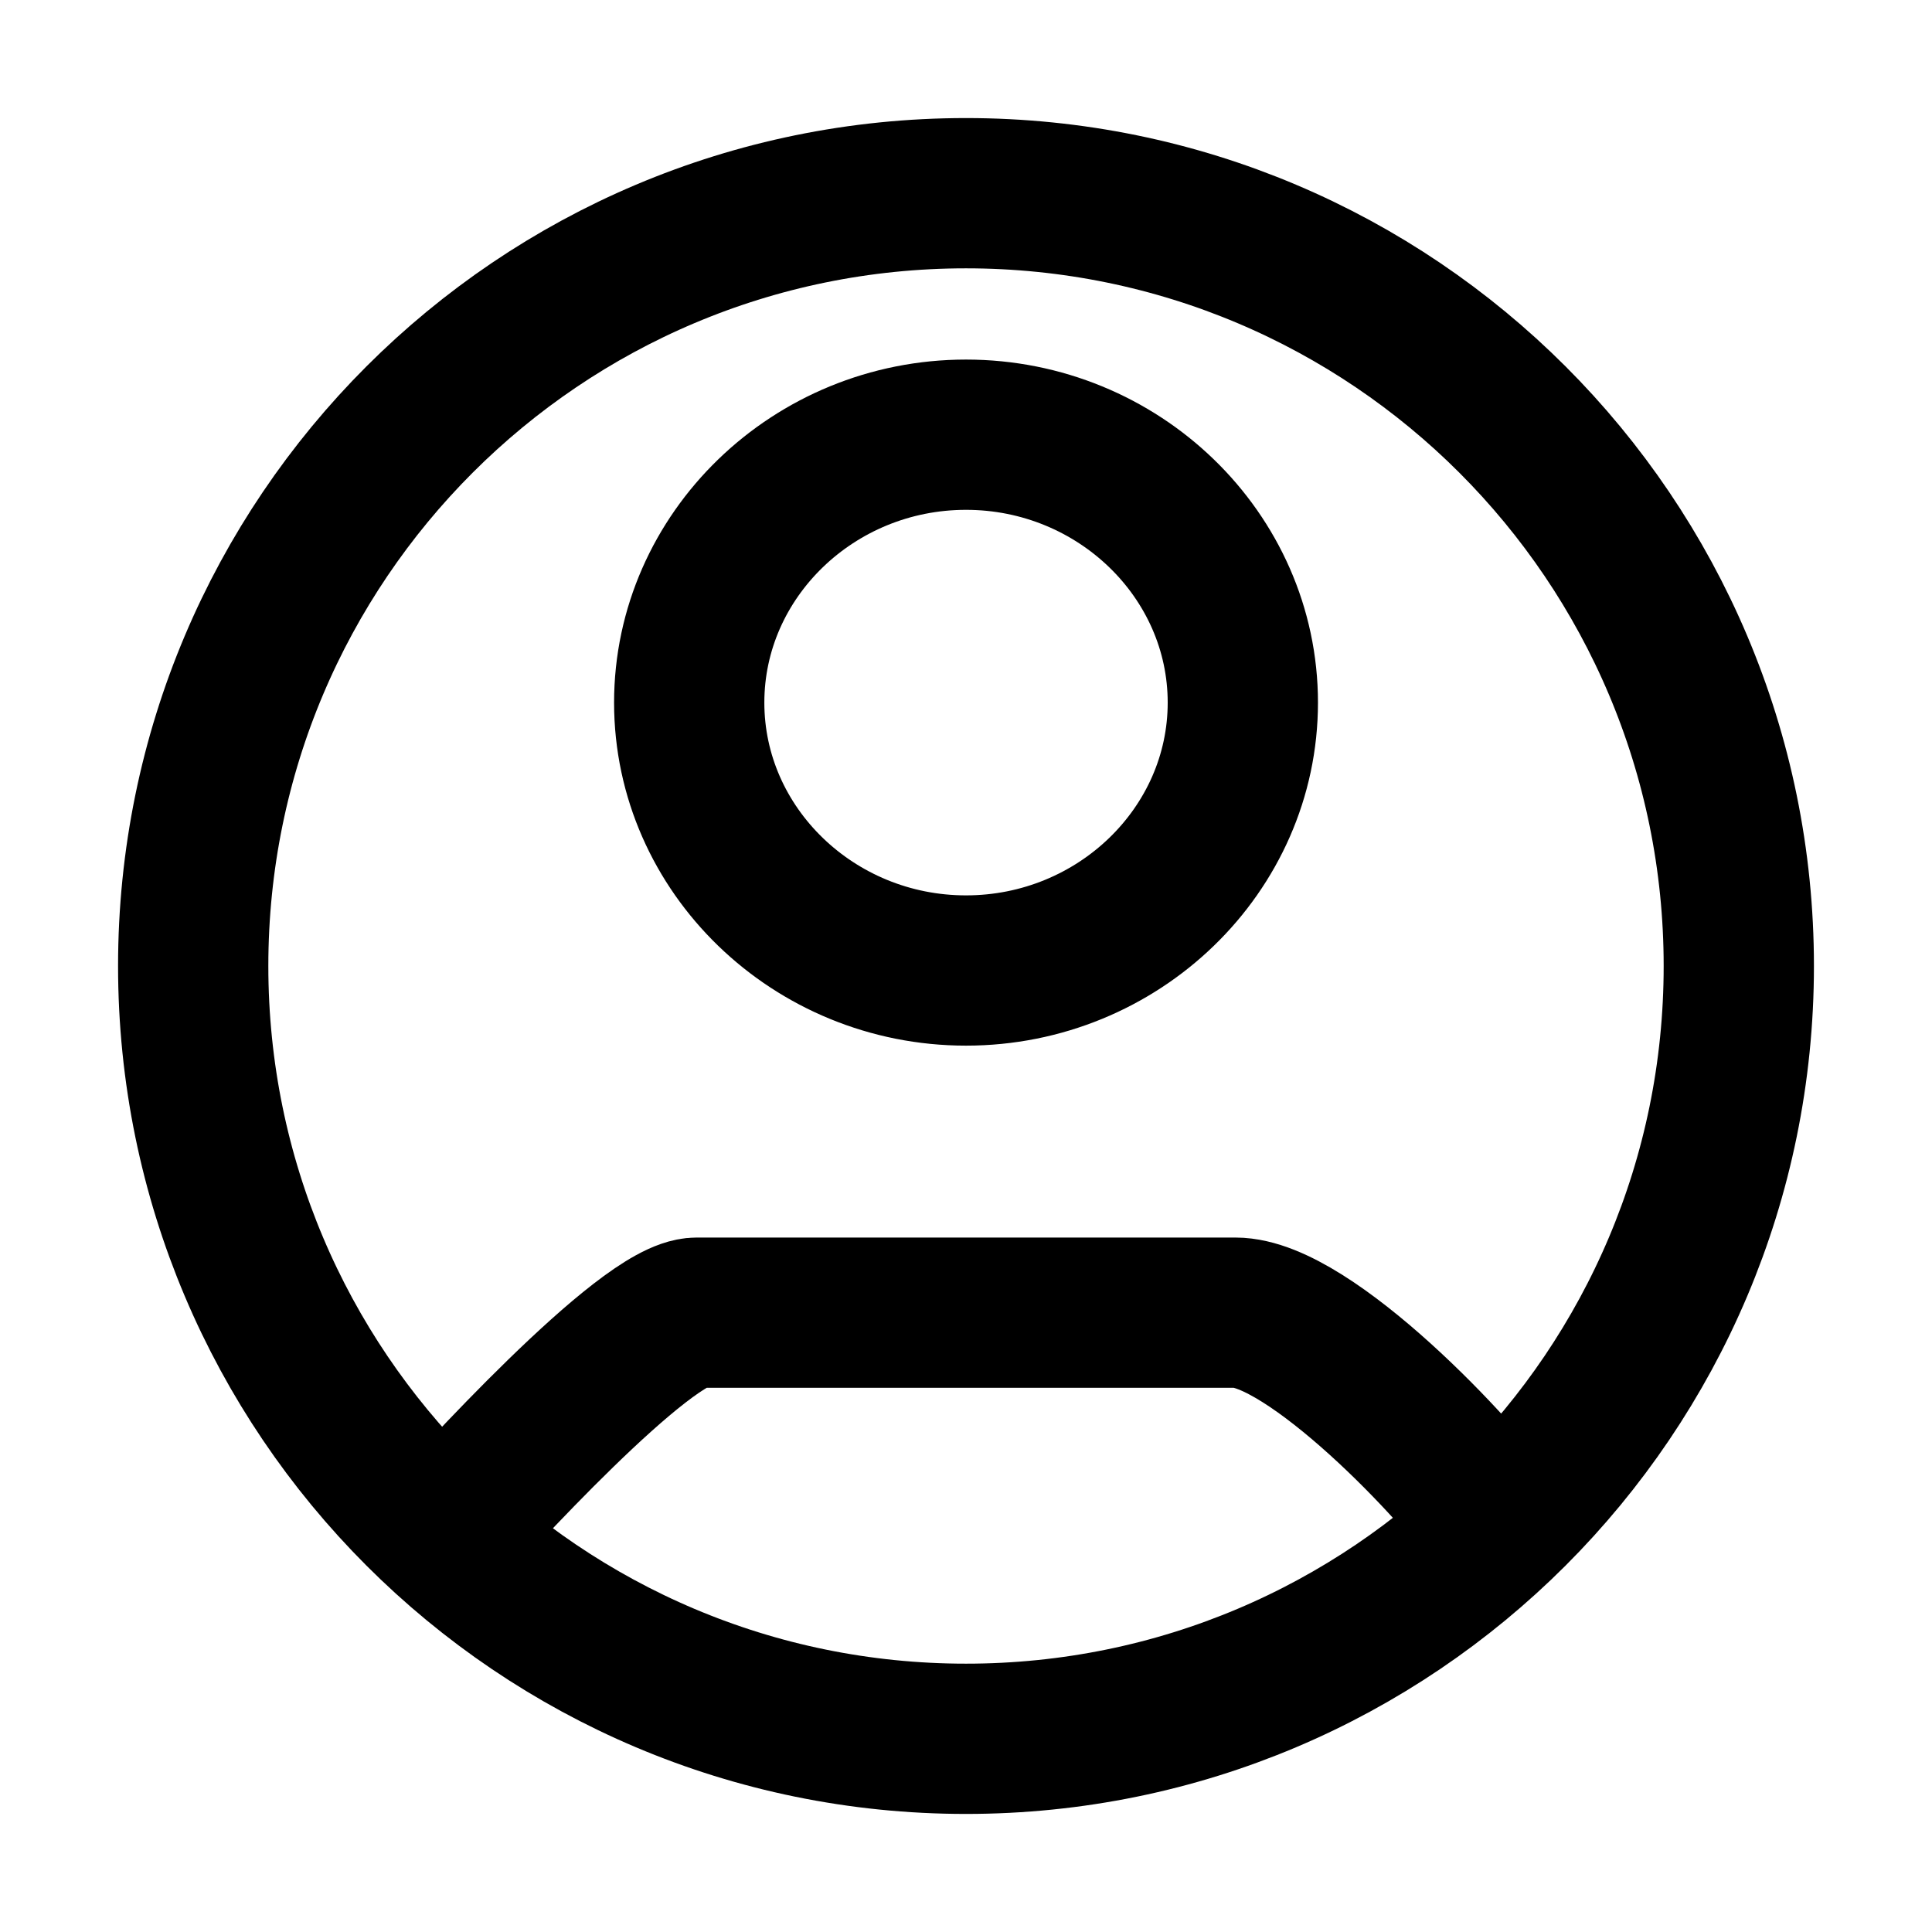
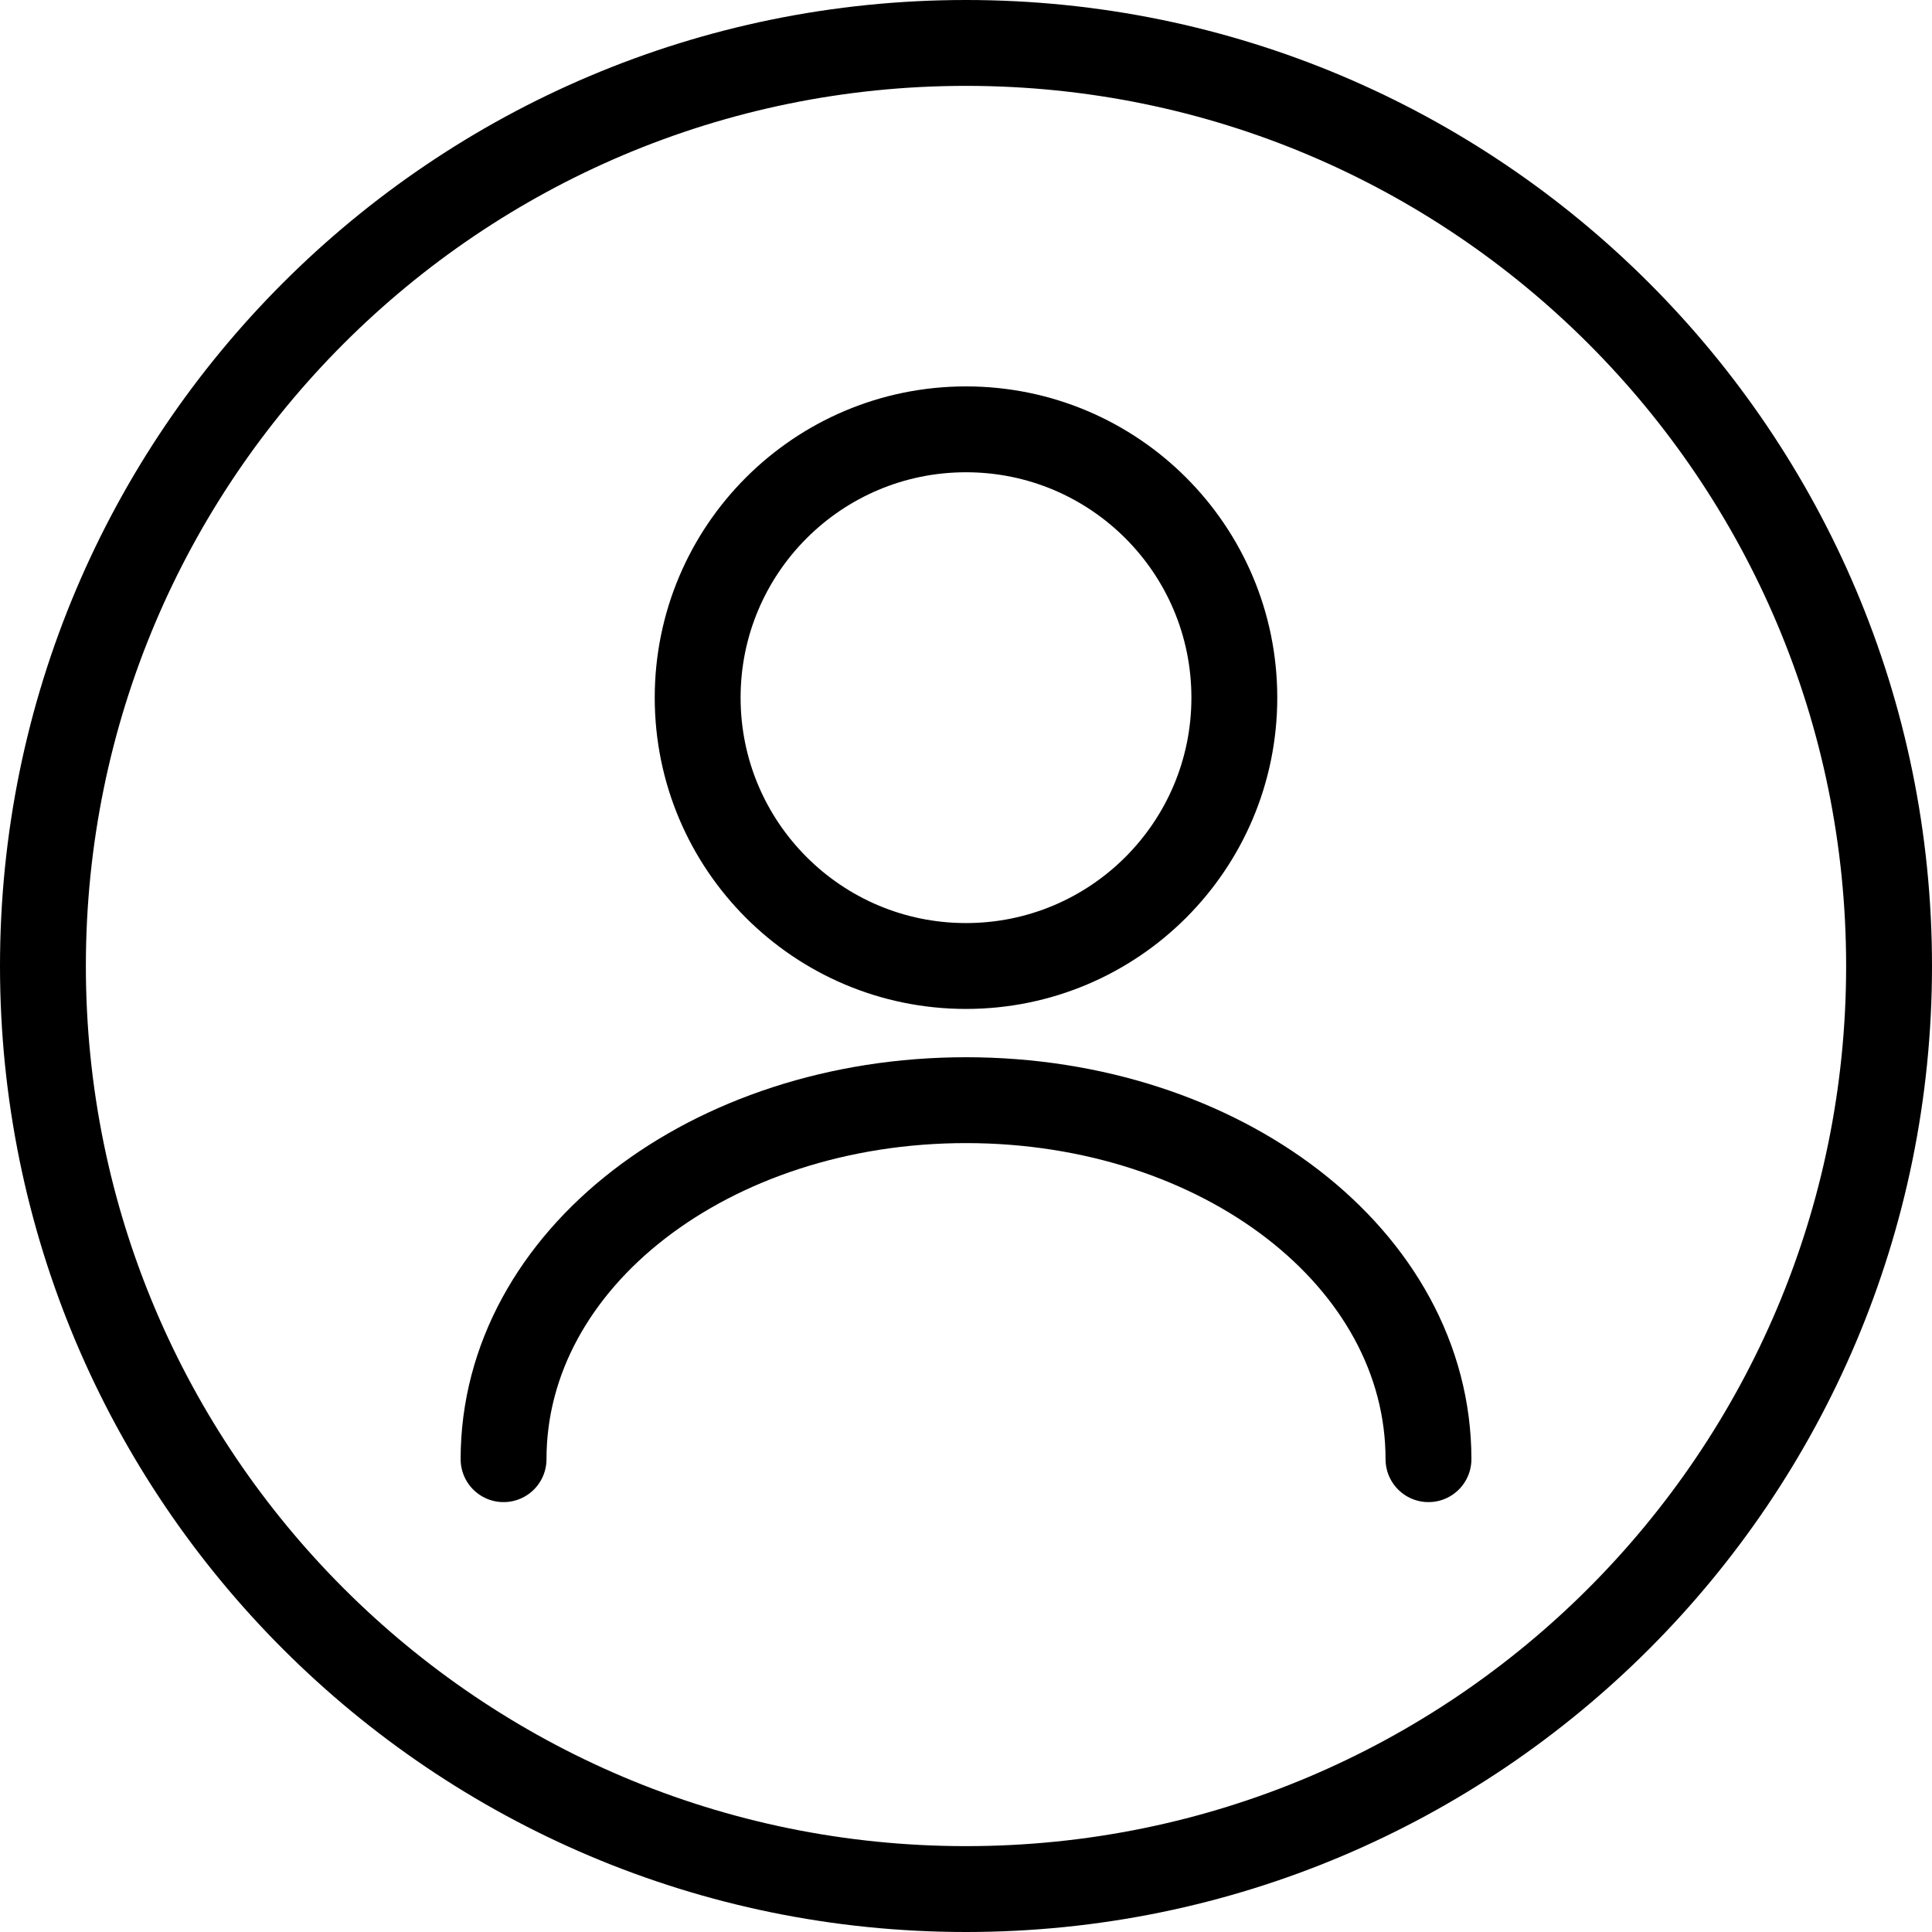
<svg xmlns="http://www.w3.org/2000/svg" width="45" height="45" viewBox="0 0 45 45" fill="none">
-   <g id="UserProfileIcon">
-     <path id="Icon" d="M10.125 36C10.99 35.032 15.04 30.575 16.226 30.575H28.774C30.494 30.575 34.005 34.269 34.875 35.571M40.5 22.5C40.5 32.441 32.441 40.5 22.5 40.5C12.559 40.5 4.5 32.441 4.5 22.5C4.5 12.559 12.559 4.5 22.5 4.5C32.441 4.5 40.5 12.559 40.5 22.5ZM28.948 16.365C28.948 12.931 26.049 10.125 22.5 10.125C18.952 10.125 16.053 12.931 16.053 16.365C16.053 19.799 18.952 22.605 22.5 22.605C26.049 22.605 28.948 19.799 28.948 16.365Z" stroke="black" stroke-width="3.5" />
-   </g>
+   <circle cx="22.5" cy="22.5" r="21.5" stroke="black" stroke-width="2" />
+   <path d="M22.5 22.5C25.952 22.5 28.75 19.702 28.75 16.25C28.75 12.798 25.952 10 22.5 10C19.048 10 16.25 12.798 16.25 16.25C16.25 19.702 19.048 22.5 22.5 22.5Z" stroke="black" stroke-width="2" stroke-linecap="round" stroke-linejoin="round" />
+   <path d="M11.729 33.987C11.729 29.312 16.553 25.625 22.5 25.625C28.447 25.625 33.272 29.312 33.272 33.987" stroke="black" stroke-width="2" stroke-linecap="round" stroke-linejoin="round" />
</svg>
